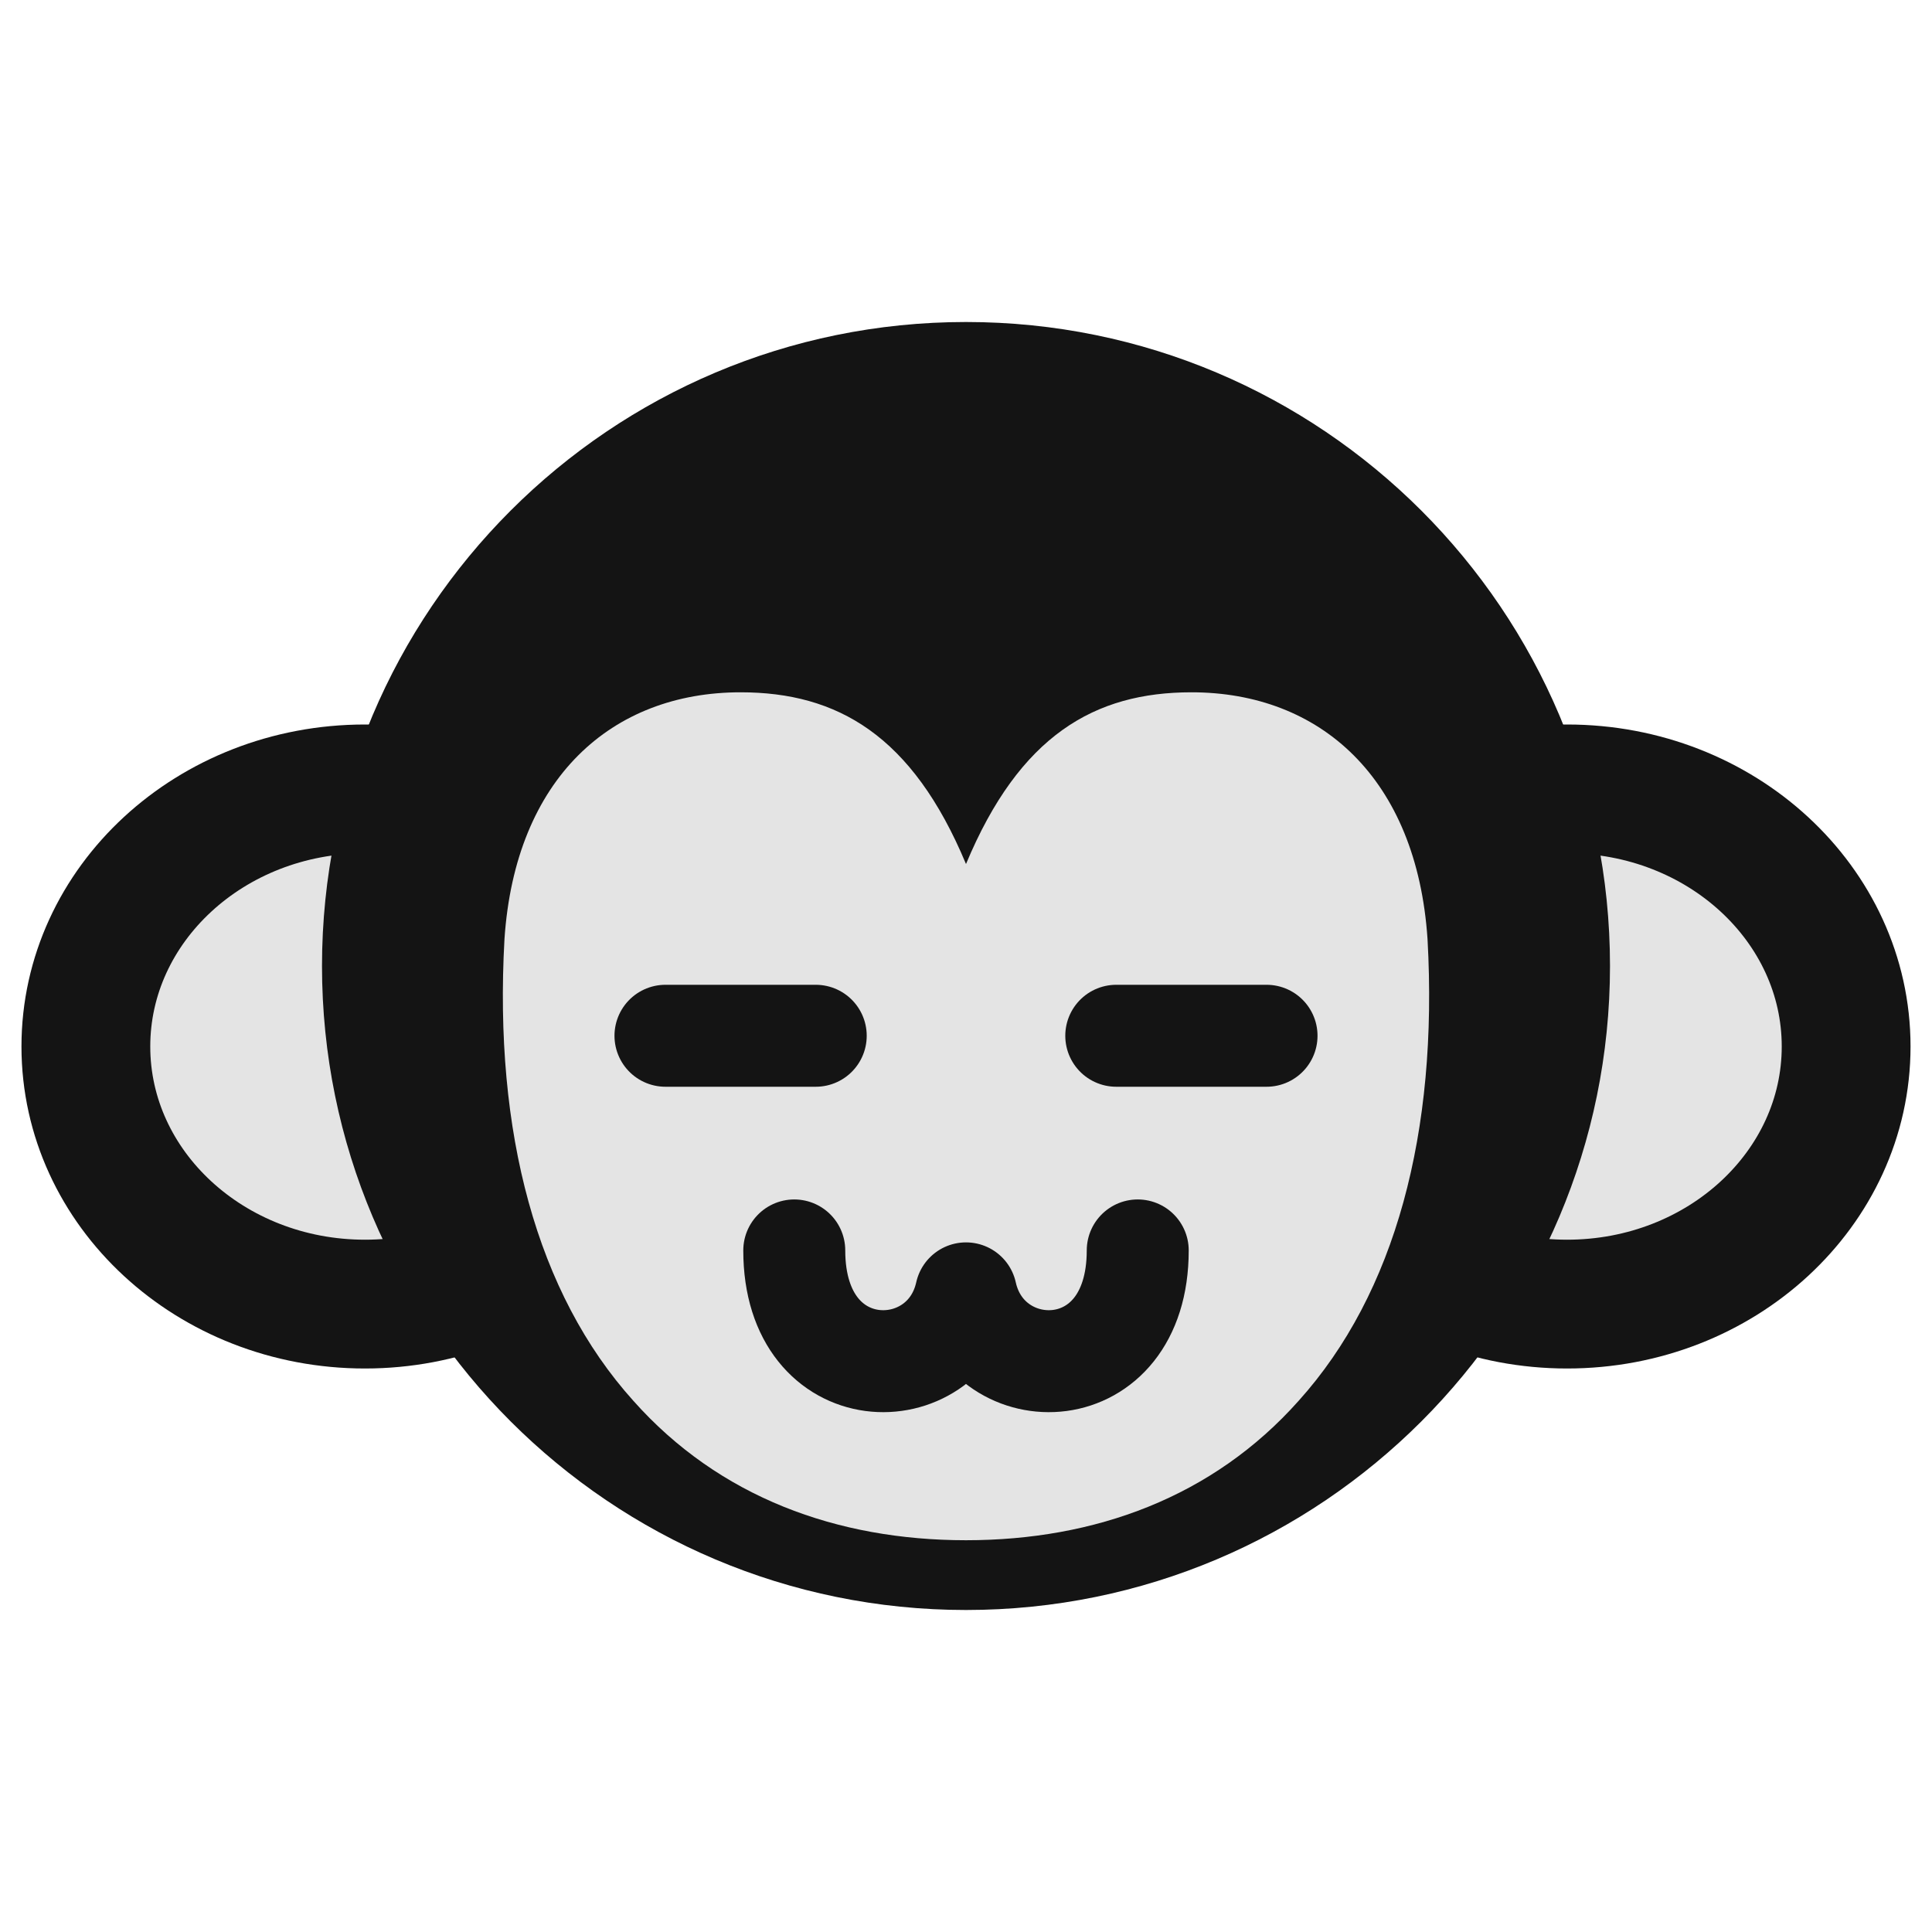
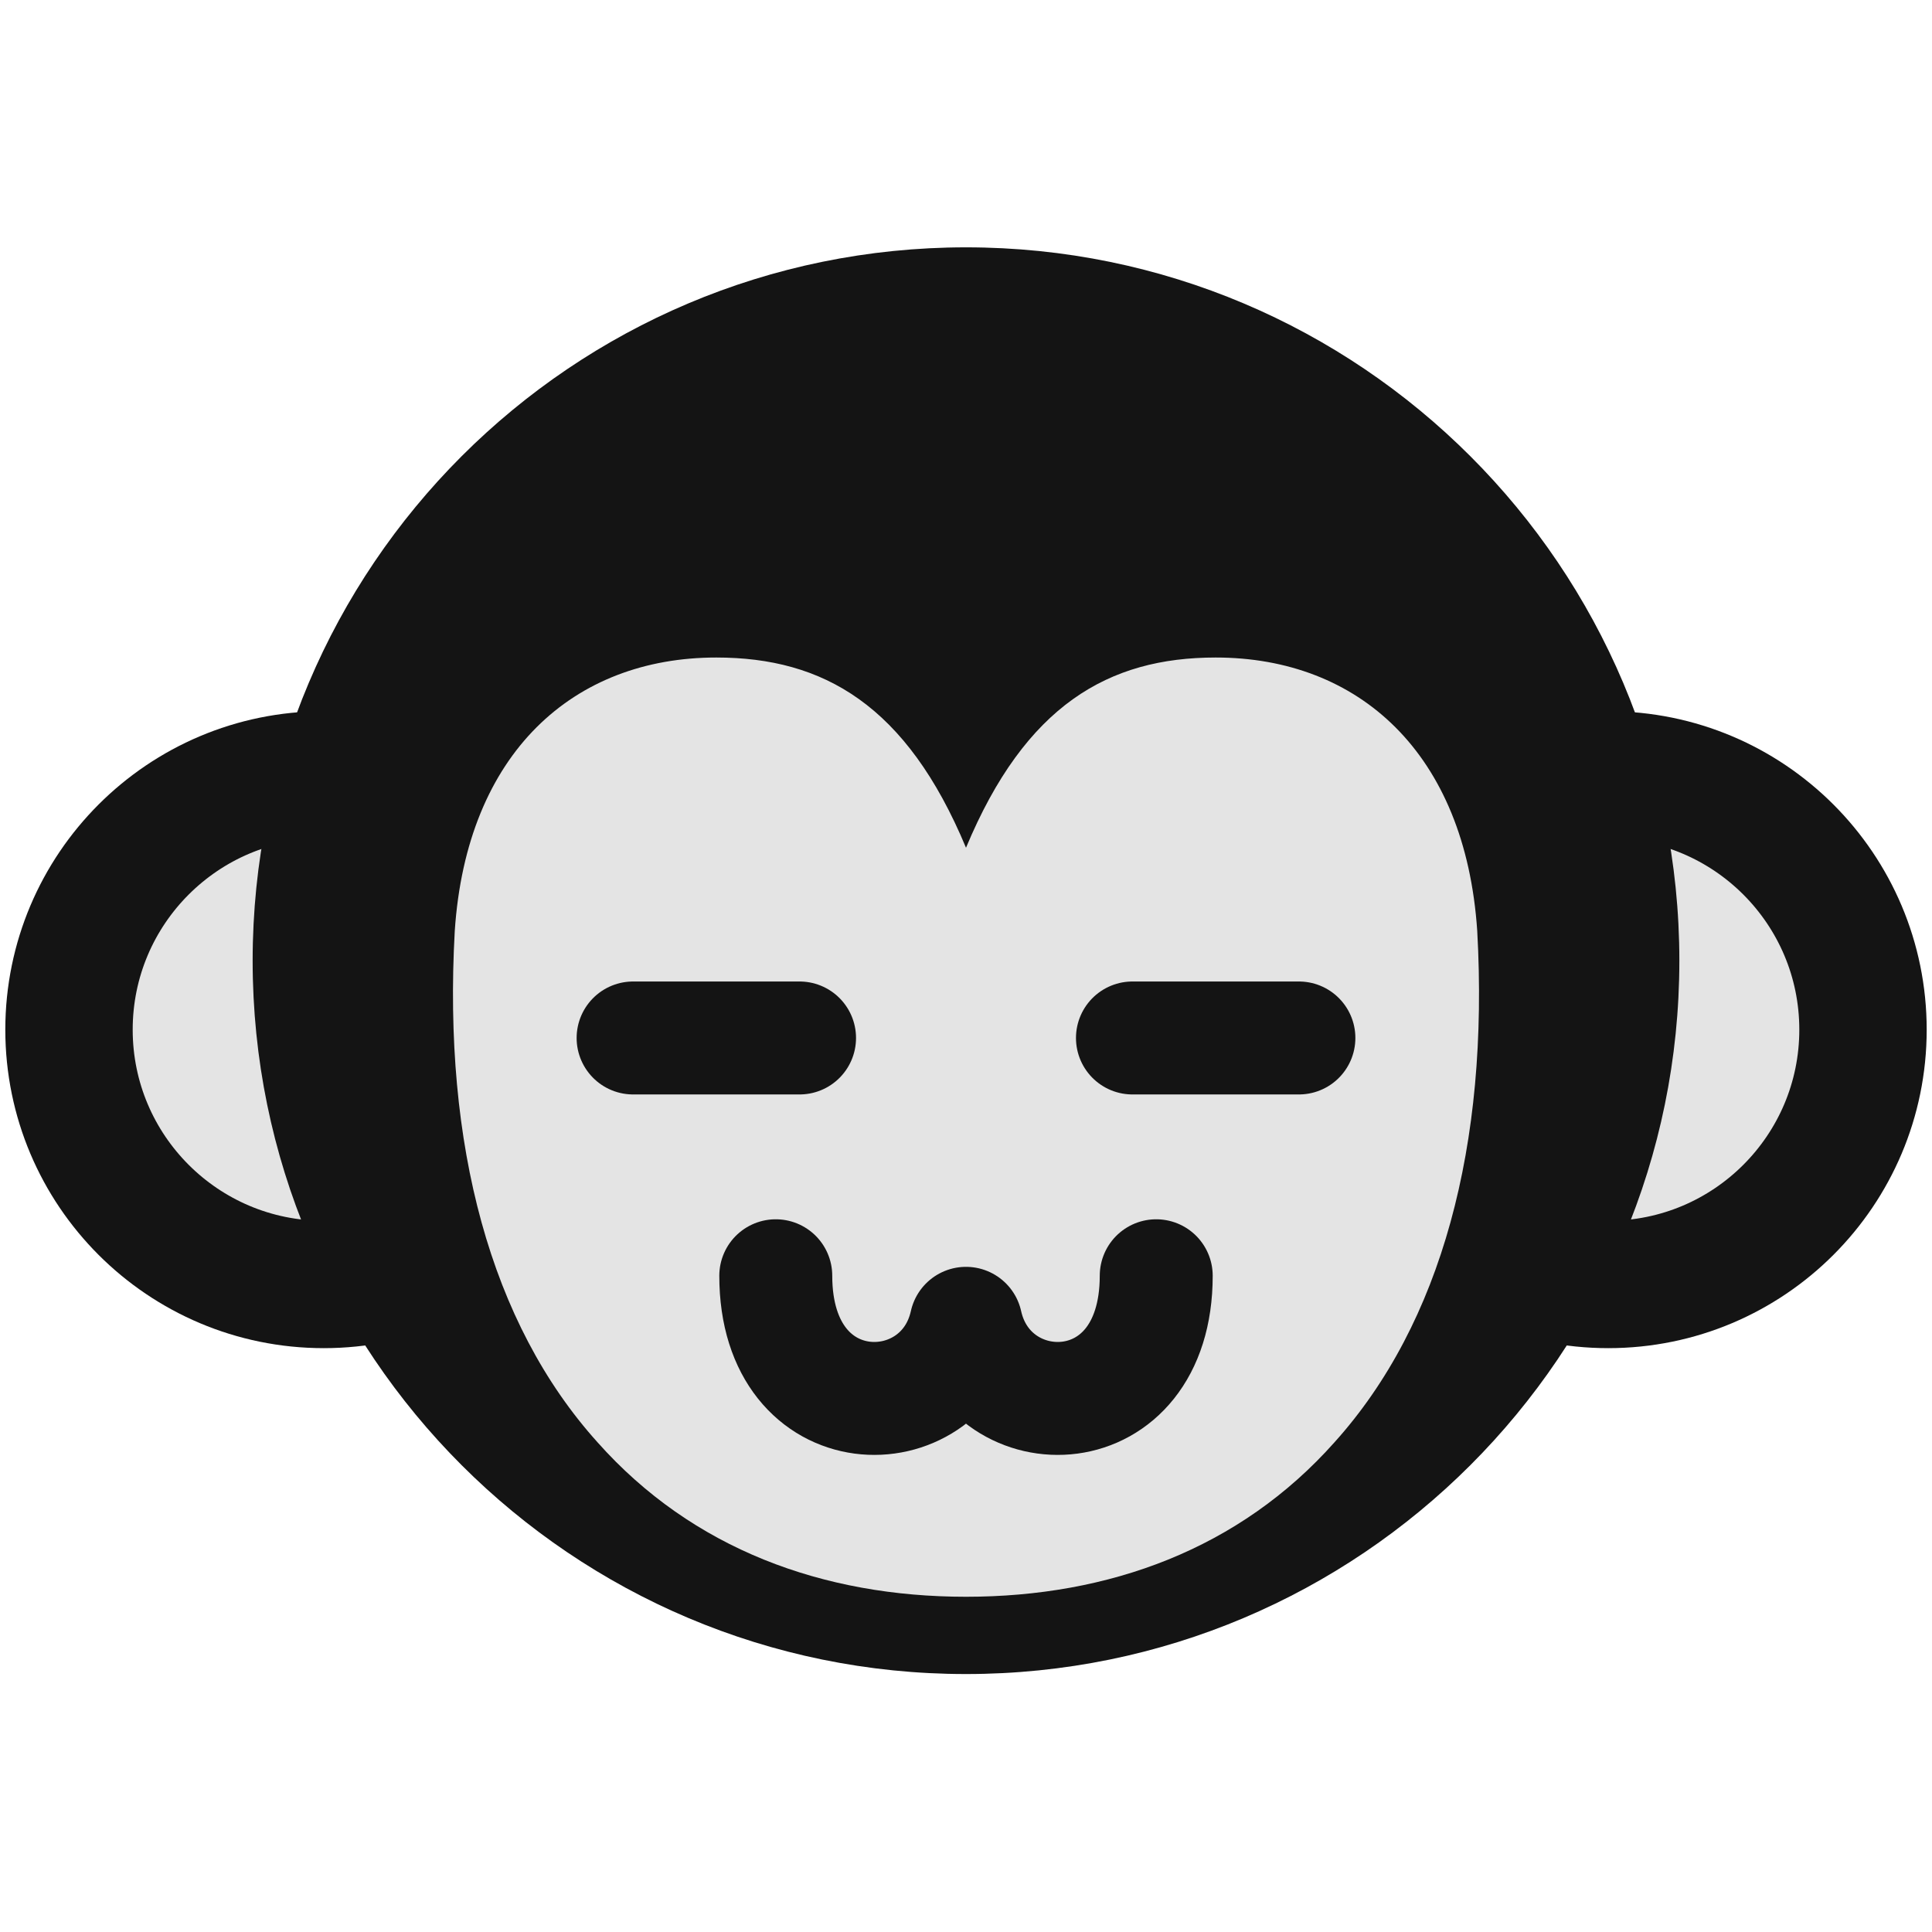
- <svg xmlns="http://www.w3.org/2000/svg" viewBox="-2 -1.5 36 36">
+ <svg xmlns="http://www.w3.org/2000/svg" viewBox="-2.2 -1.6 36.4 36.4">
  <g fill="#e4e4e4" stroke="#141414" stroke-width="2.4">
-     <ellipse cx="4.8" cy="18" rx="5.2" ry="4.8" />
-     <ellipse cx="27.2" cy="18" rx="5.2" ry="4.8" />
+     <ellipse cx="3.9" cy="17.8" rx="4.8" ry="4.8" />
+     <ellipse cx="28.1" cy="17.8" rx="4.8" ry="4.8" />
  </g>
-   <circle cx="16" cy="16.5" r="12" fill="#141414" />
-   <path d="M16 14.6C15 12.2 13.6 11.4 11.8 11.4C9.4 11.4 7.6 13 7.4 16C7.2 19.6 8 22.6 9.8 24.6C11.4 26.4 13.6 27.2 16 27.2C18.4 27.2 20.6 26.4 22.2 24.6C24 22.6 24.8 19.6 24.6 16C24.4 13 22.6 11.4 20.2 11.4C18.4 11.4 17 12.2 16 14.6Z" fill="#e4e4e4" />
-   <g fill="none" stroke="#141414" stroke-width="1.9" stroke-linecap="round" stroke-linejoin="round">
-     <path d="M10.4 17.8H13.2M18.8 17.8H21.6" />
-     <path d="M12.8 21.8C12.8 24.4 15.6 24.4 16 22.6C16.4 24.4 19.2 24.4 19.2 21.8" />
+   <g transform="translate(16 16.5) scale(1.12) translate(-16 -16.5)">
+     <circle cx="16" cy="16.5" r="12" fill="#141414" />
+     <path d="M16 14.6C15 12.2 13.6 11.4 11.8 11.4C9.4 11.4 7.6 13 7.4 16C7.2 19.6 8 22.6 9.8 24.6C11.4 26.4 13.6 27.2 16 27.2C18.4 27.2 20.6 26.4 22.2 24.6C24 22.6 24.8 19.6 24.6 16C24.4 13 22.6 11.4 20.2 11.4C18.4 11.4 17 12.2 16 14.6Z" fill="#e4e4e4" />
+     <g fill="none" stroke="#141414" stroke-width="1.9" stroke-linecap="round" stroke-linejoin="round">
+       <path d="M10.4 17.8H13.2M18.8 17.8H21.6" />
+       <path d="M12.8 21.8C12.8 24.4 15.6 24.4 16 22.6C16.4 24.4 19.2 24.4 19.2 21.8" />
+     </g>
  </g>
</svg>
